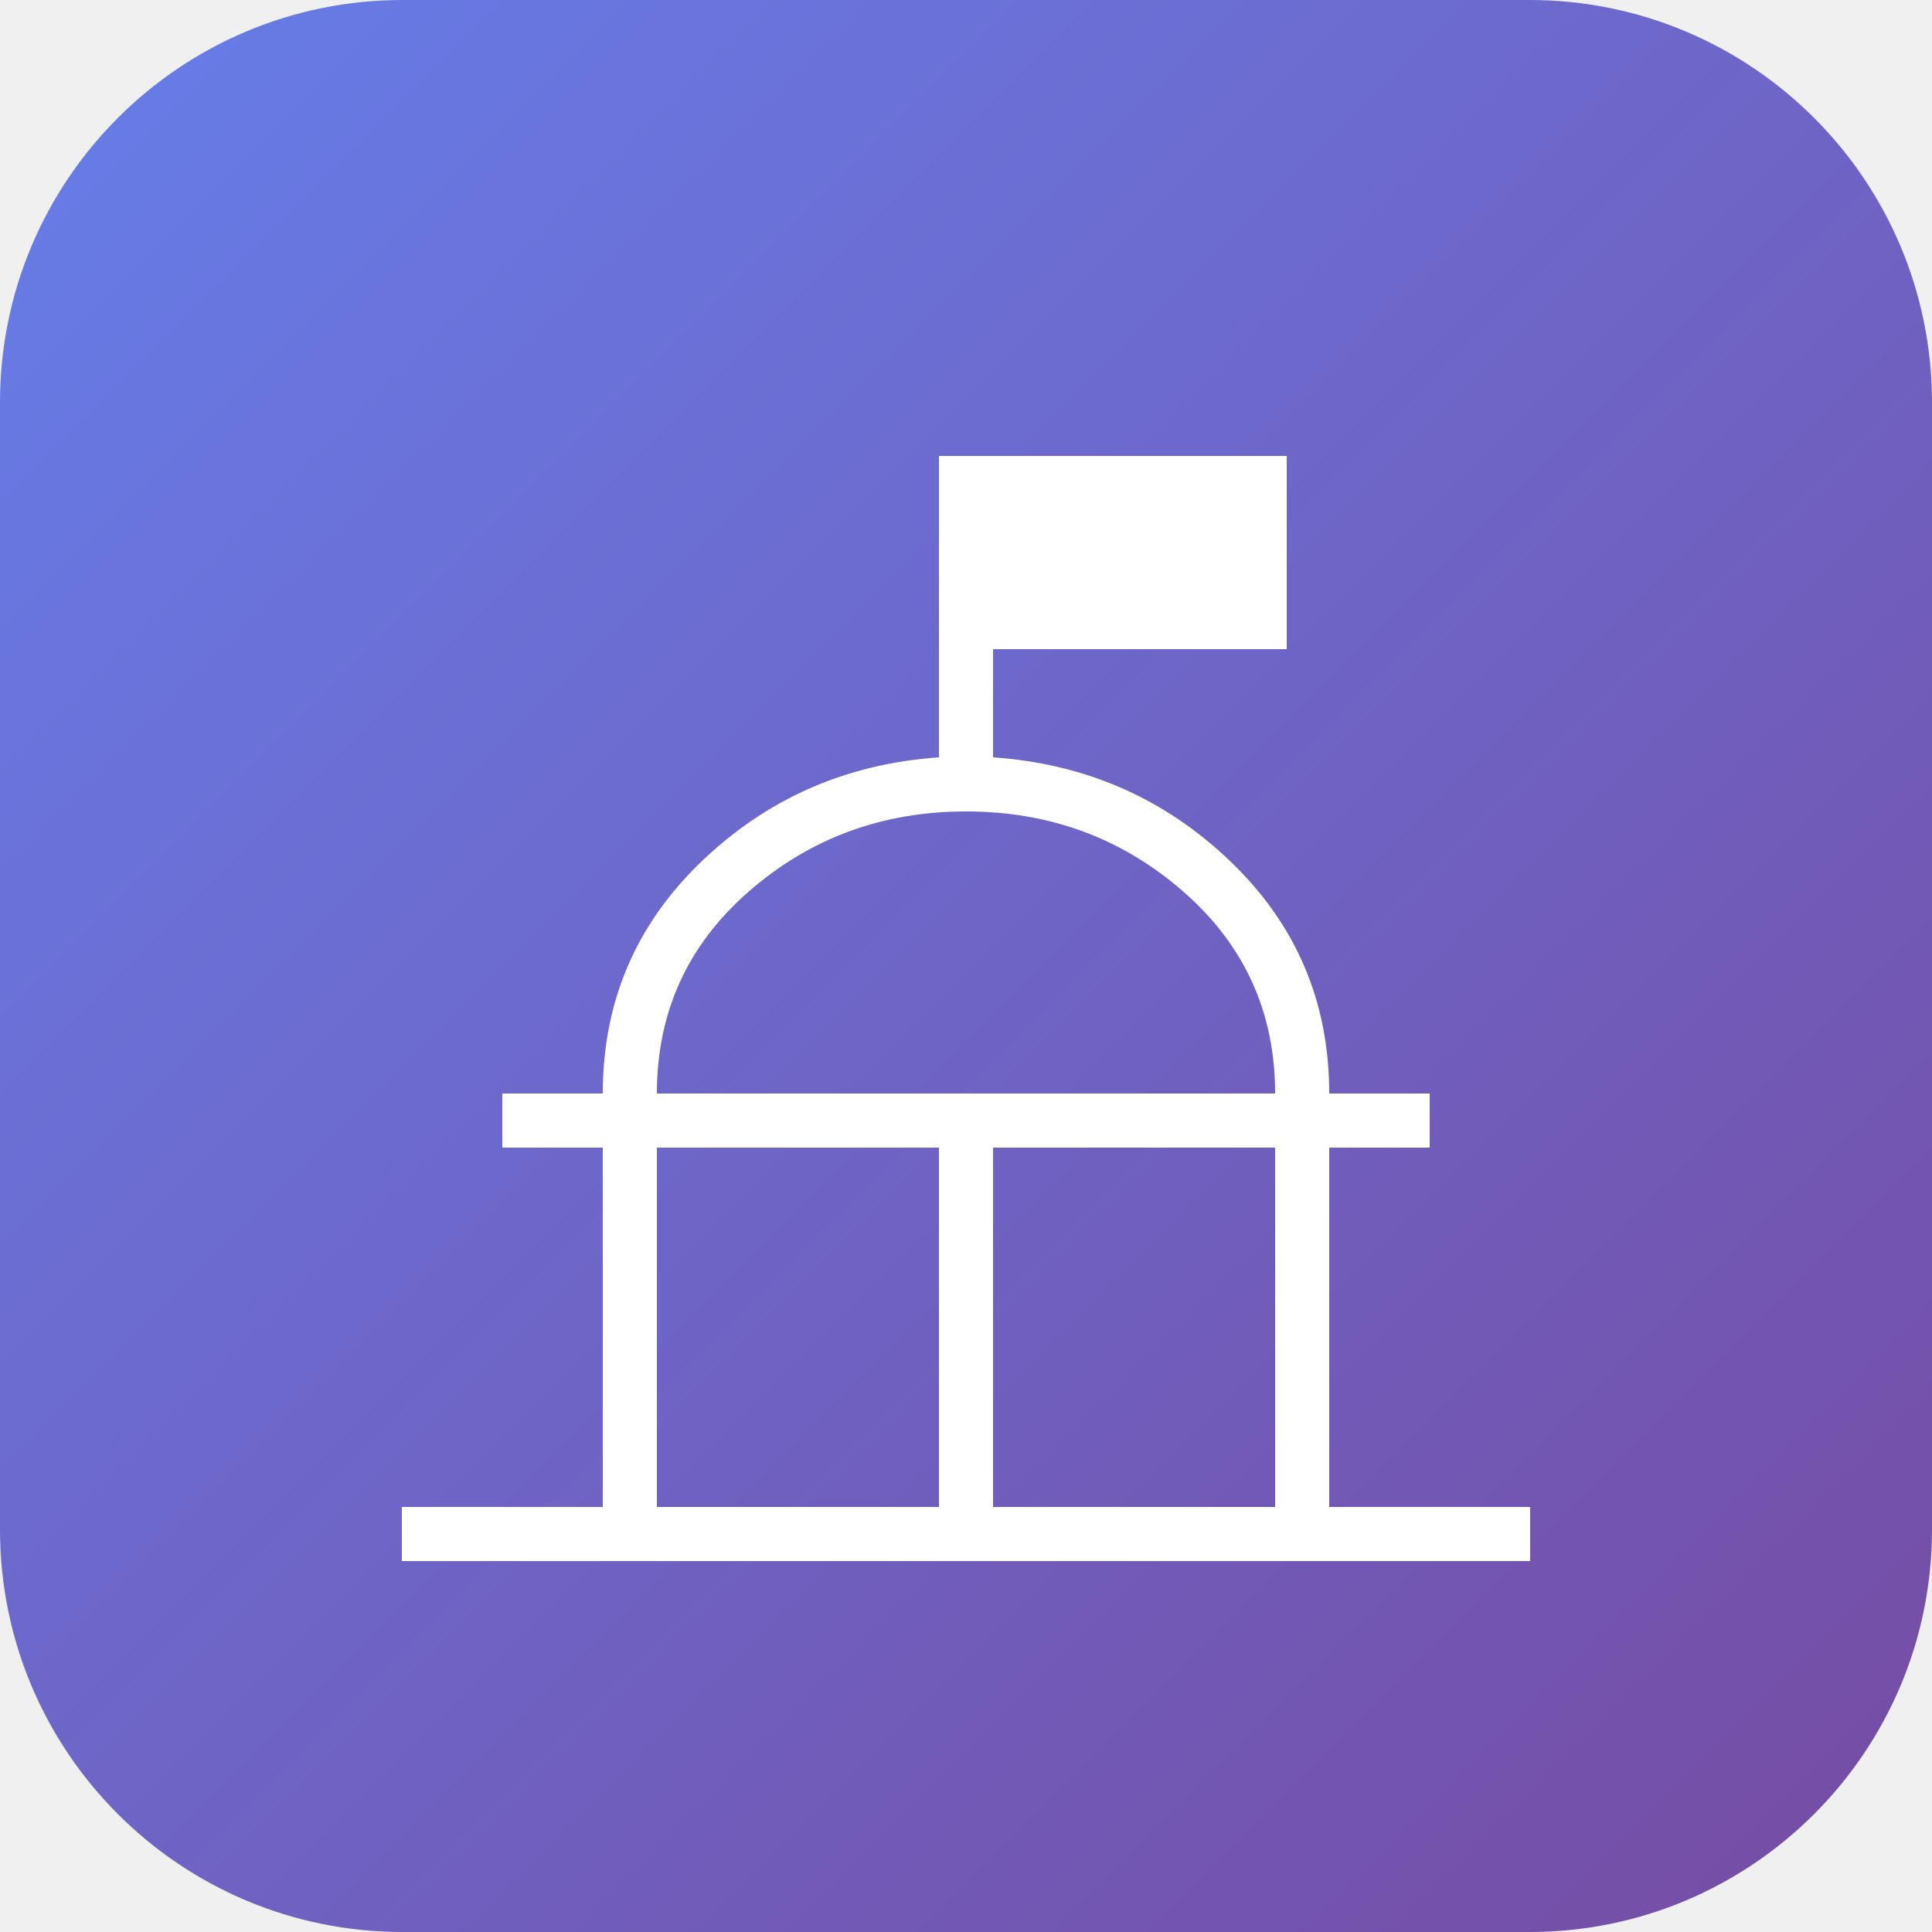
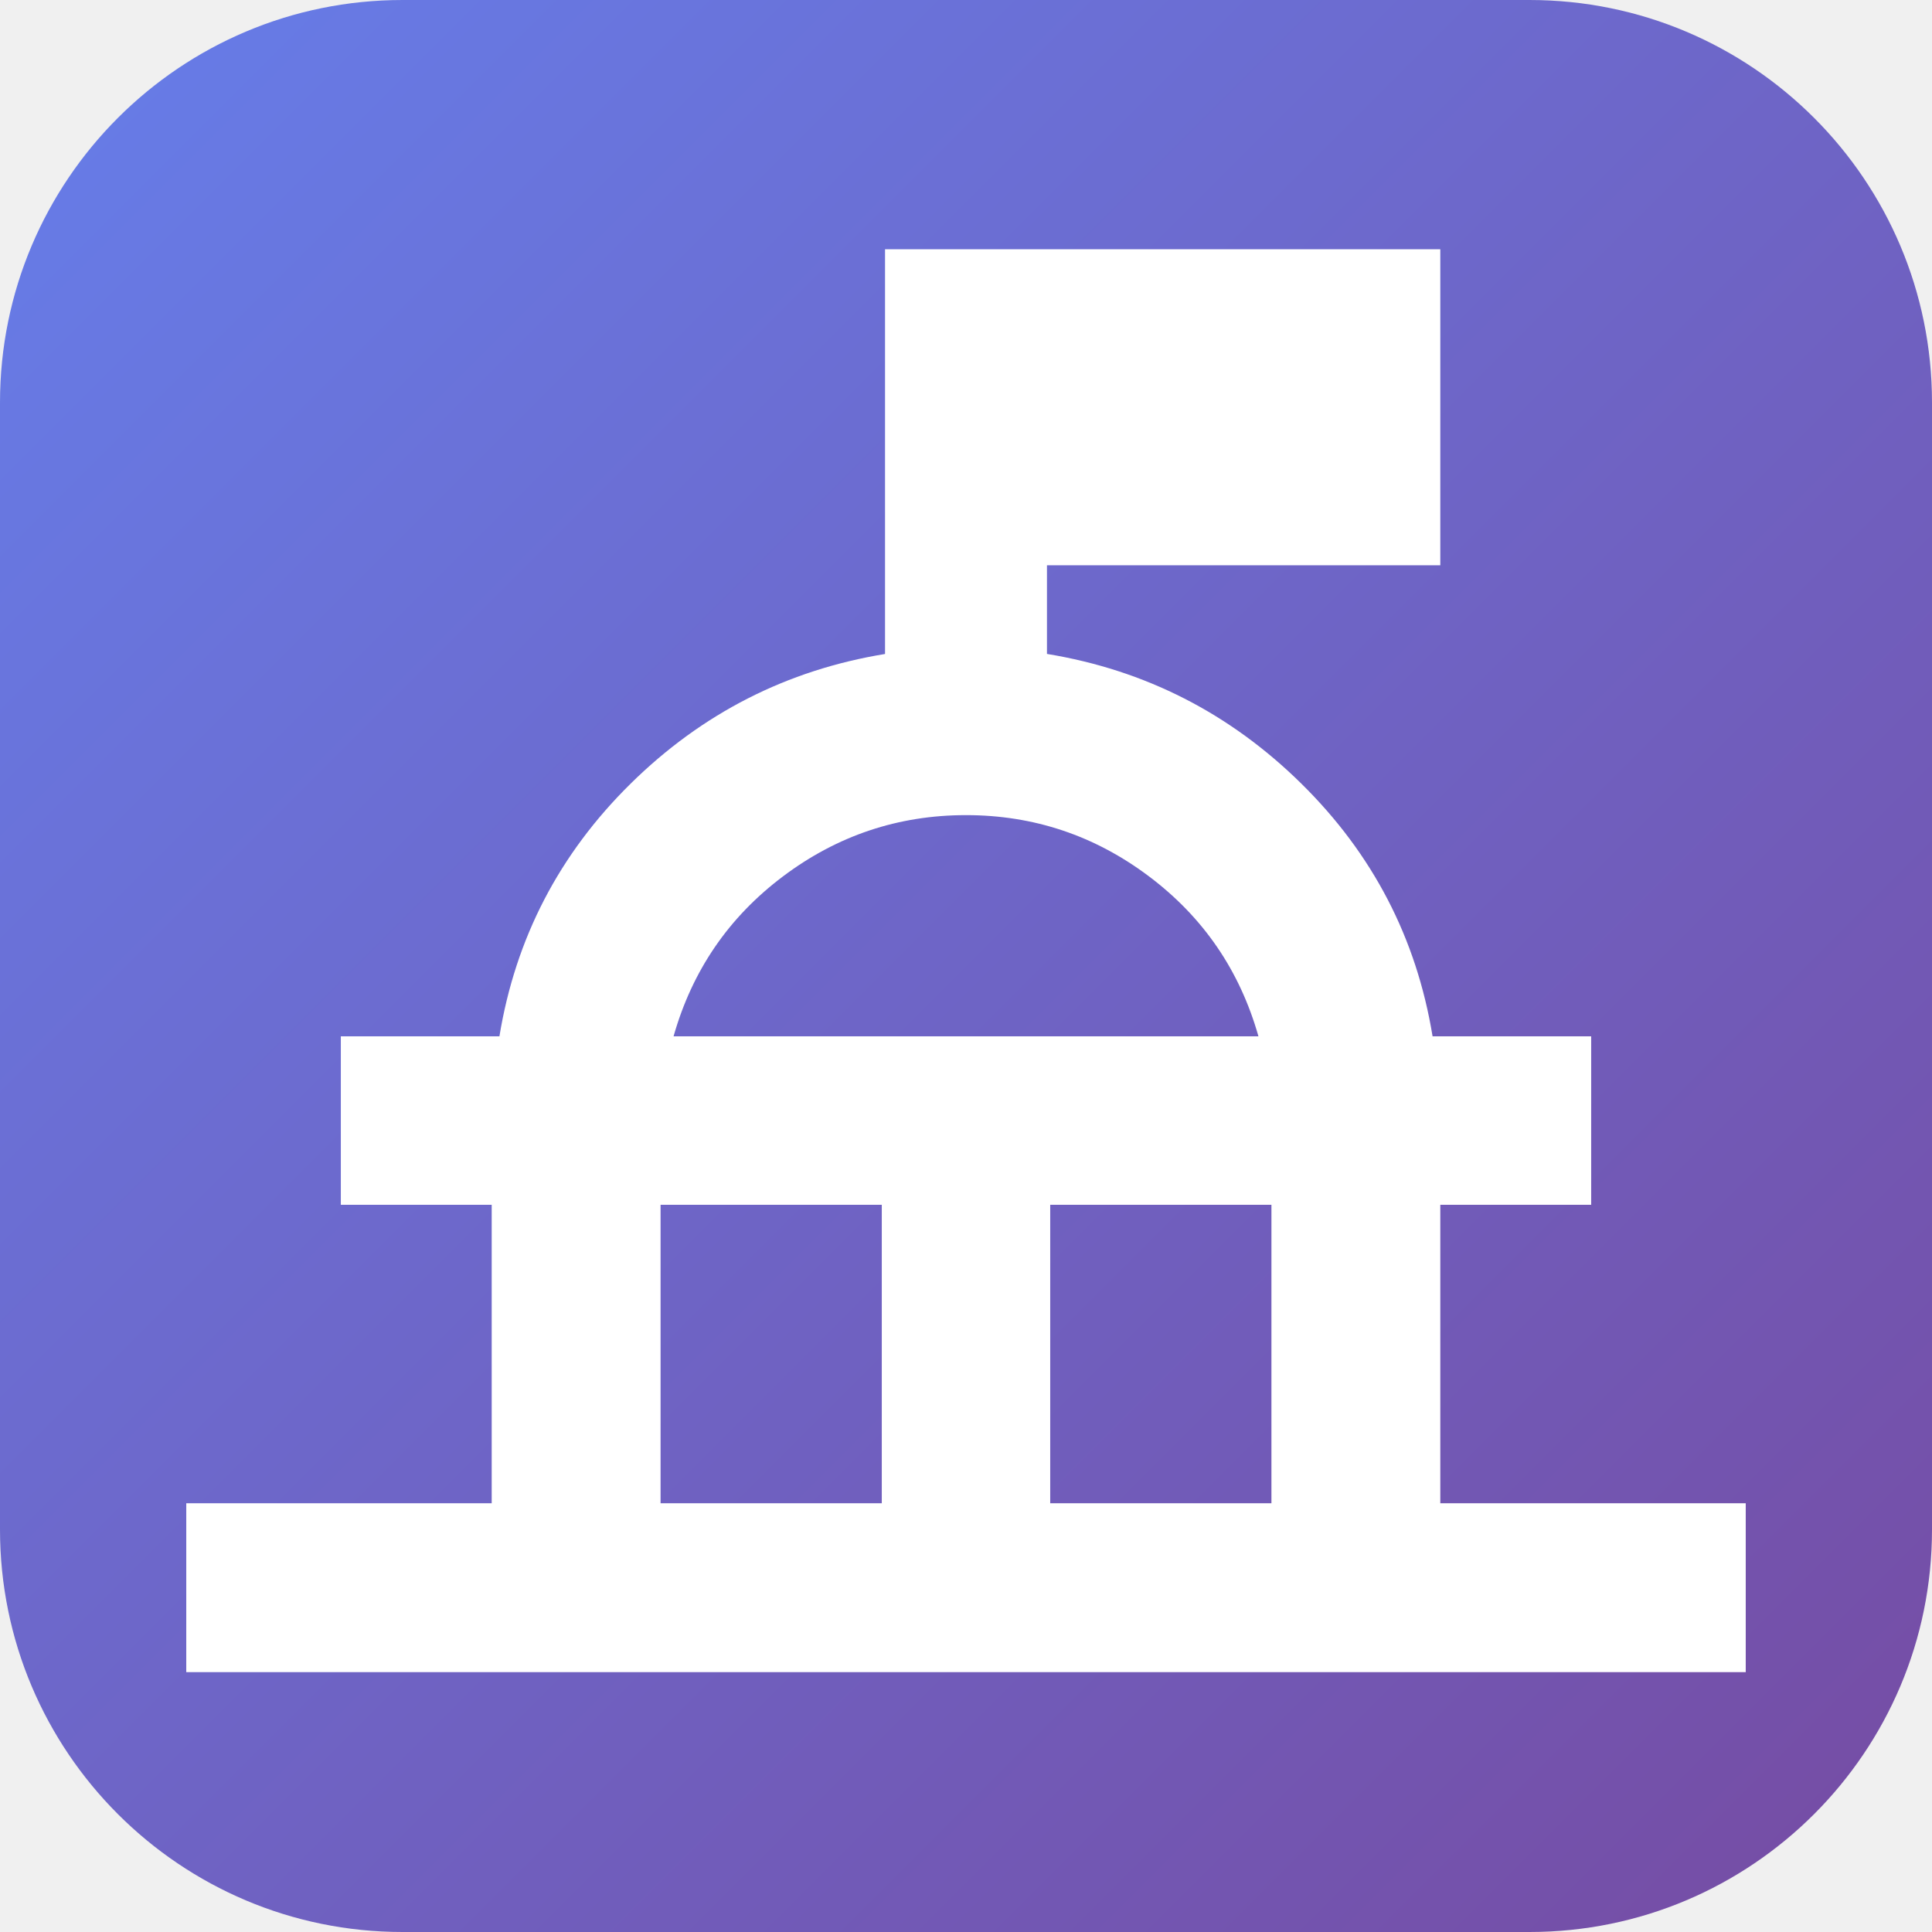
<svg xmlns="http://www.w3.org/2000/svg" viewBox="0 0 48 48" width="48" height="48">
  <defs>
    <linearGradient id="primaryGradient" x1="0%" y1="0%" x2="100%" y2="100%">
      <stop offset="0%" style="stop-color:#667eea;stop-opacity:1" />
      <stop offset="100%" style="stop-color:#764ba2;stop-opacity:1" />
    </linearGradient>
  </defs>
  <rect width="48" height="48" rx="10" fill="url(#primaryGradient)" />
  <g transform="translate(24, 24)">
    <g transform="scale(0.048, 0.048)">
      <g transform="translate(-480, 480)">
-         <path d="M188-172v-28h104v-186h-52v-28h52q0-71 51-120t123-54v-156h180v100H494v56q72 5 123 54t51 120h52v28h-52v186h104v28H188Zm132-28h146v-186H320v186Zm174 0h146v-186H494v186ZM320-414h320q0-63-47.5-104.5T480-560q-65 0-112.5 41.5T320-414Zm160 0Z" fill="white" />
+         <path d="M76.41-114.5v-87.41H234.5v-154.5h-78.09v-87.18h82.09q12.48-76.19 67.93-130.81 55.46-54.62 131.66-67.1V-851H725.5v163.59H521.91v45.88q76.2 12.51 131.66 67.13 55.45 54.62 67.93 130.81h82.09v87.18H725.5v154.5h158.09v87.41H76.41Zm245.5-87.41h114.5v-154.5h-114.5v154.5Zm201.68 0h114.5v-154.5h-114.5v154.5ZM328.63-443.59h302.74q-14.48-51.08-56.64-82.79-42.16-31.71-94.73-31.71-52.57 0-94.73 31.71-42.16 31.71-56.64 82.79Zm151.37 0Z" fill="white" />
      </g>
    </g>
  </g>
</svg>
